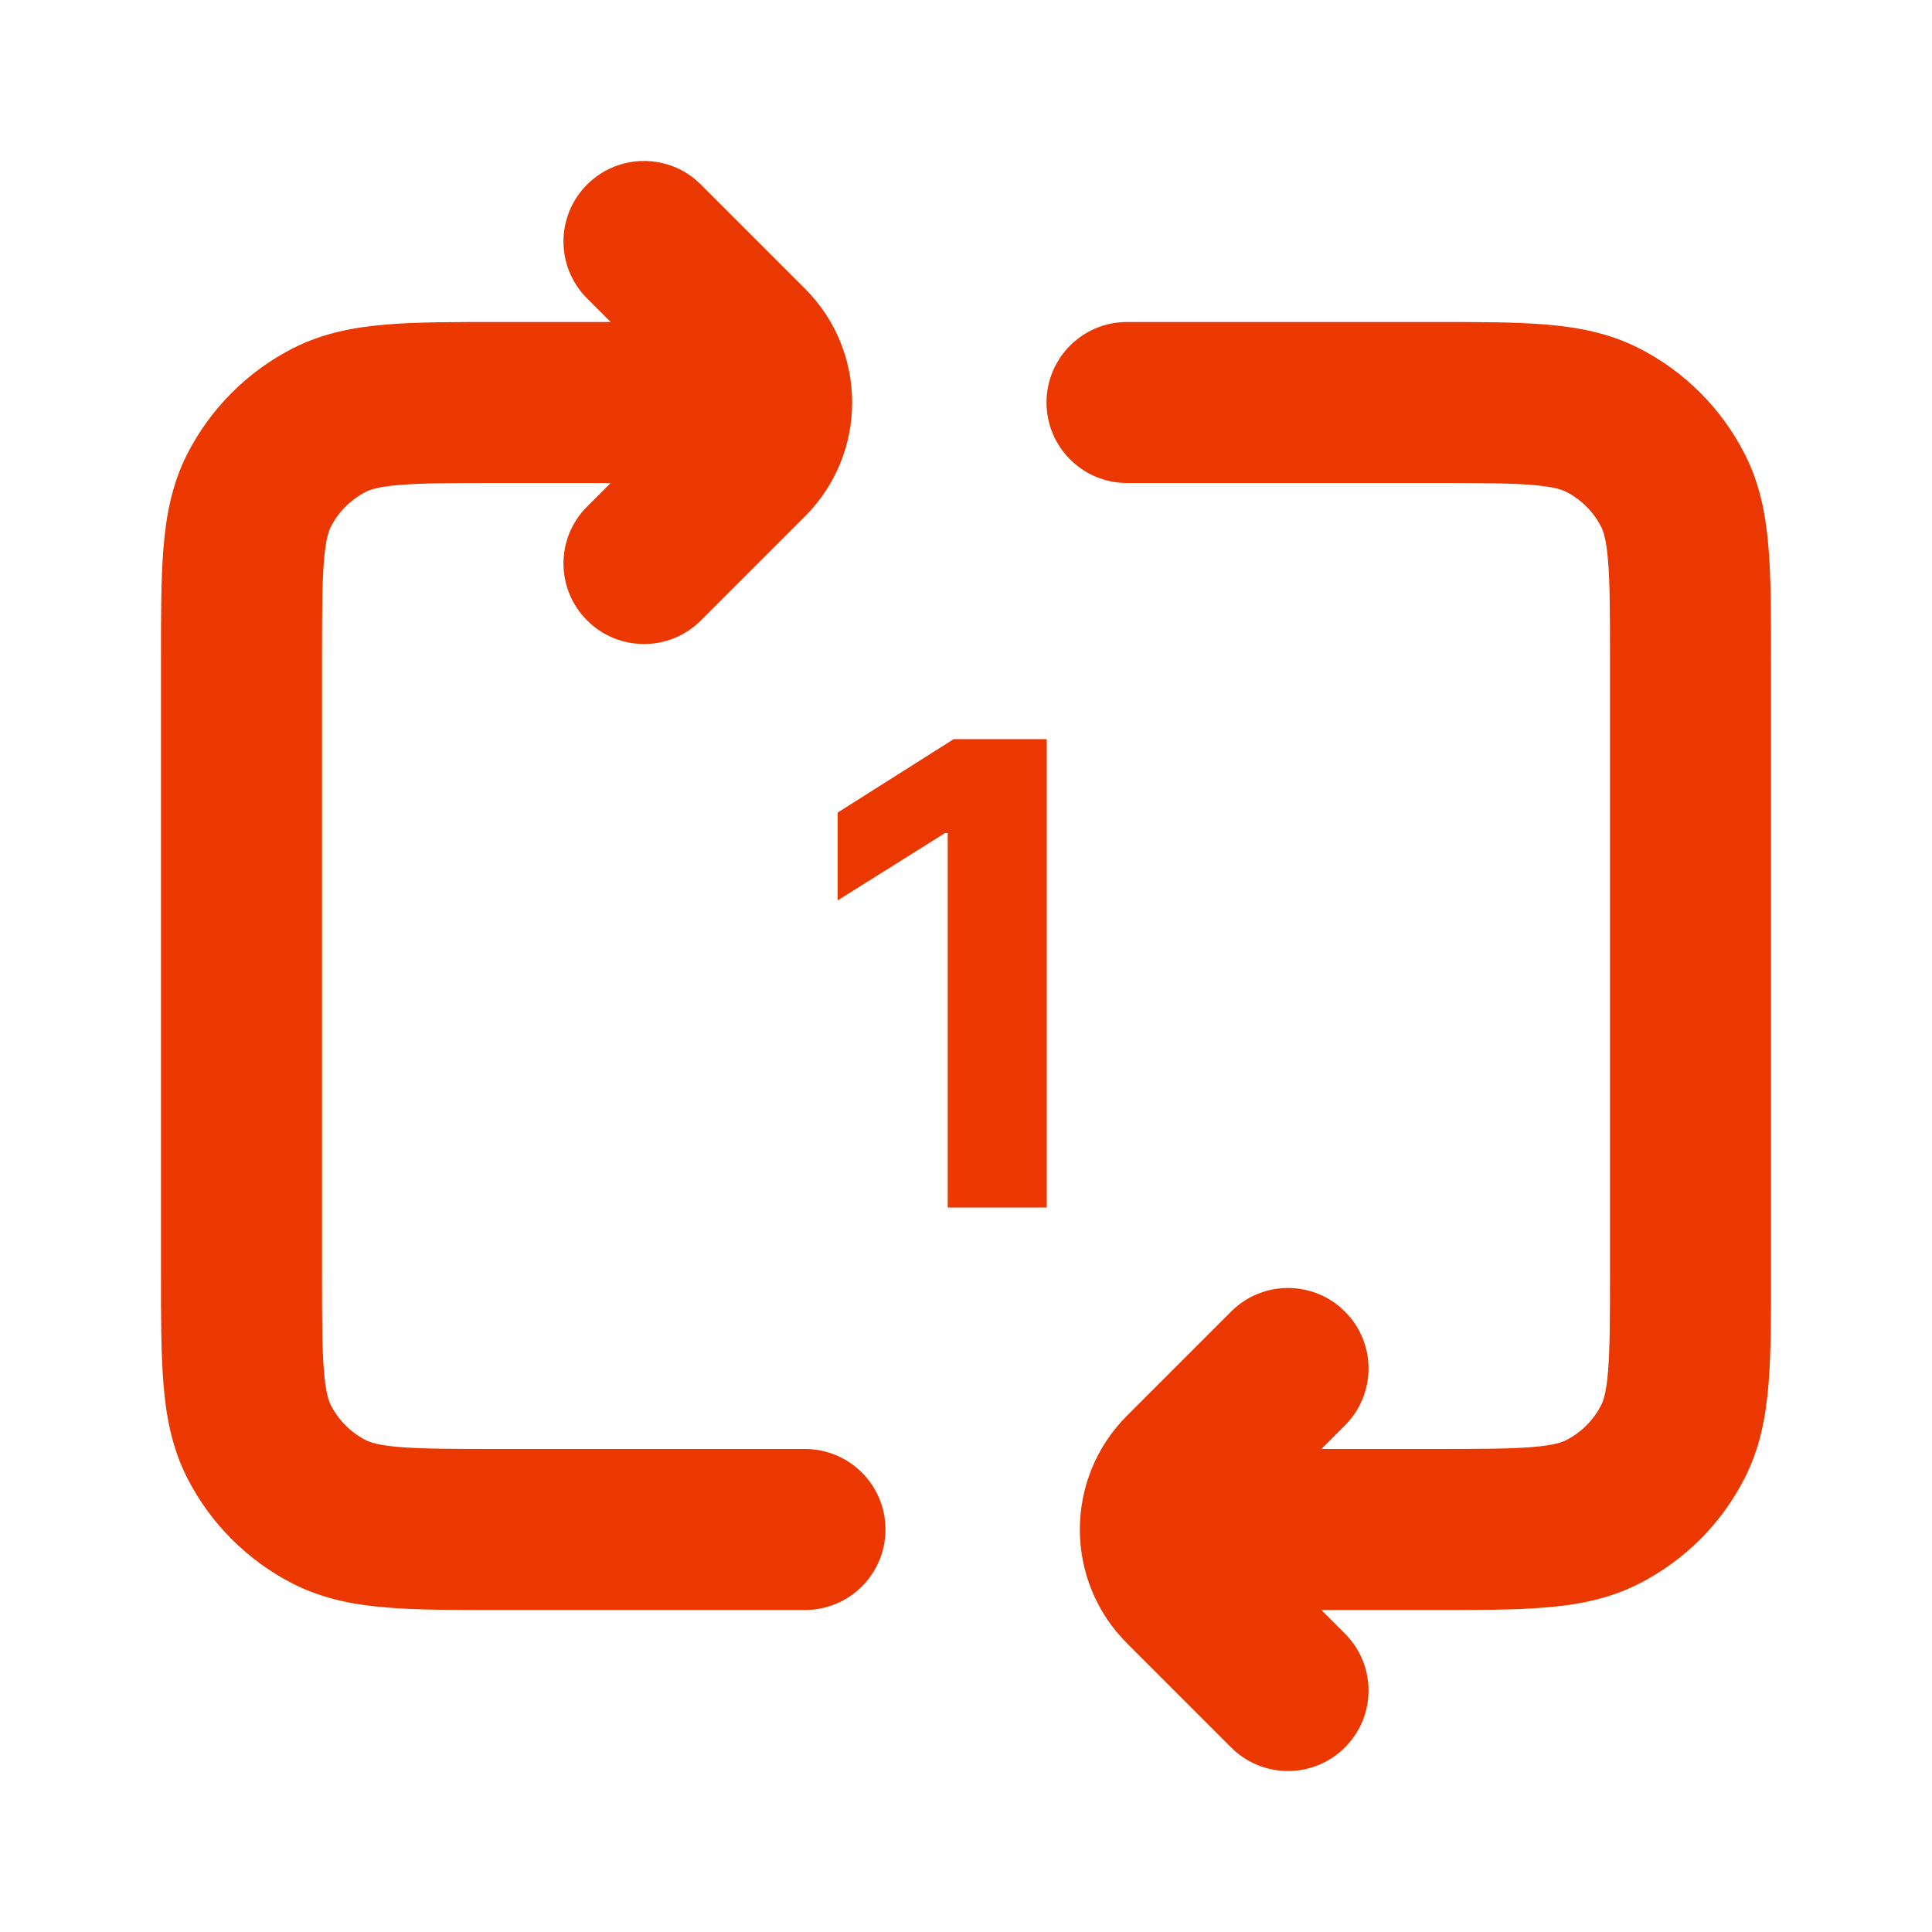
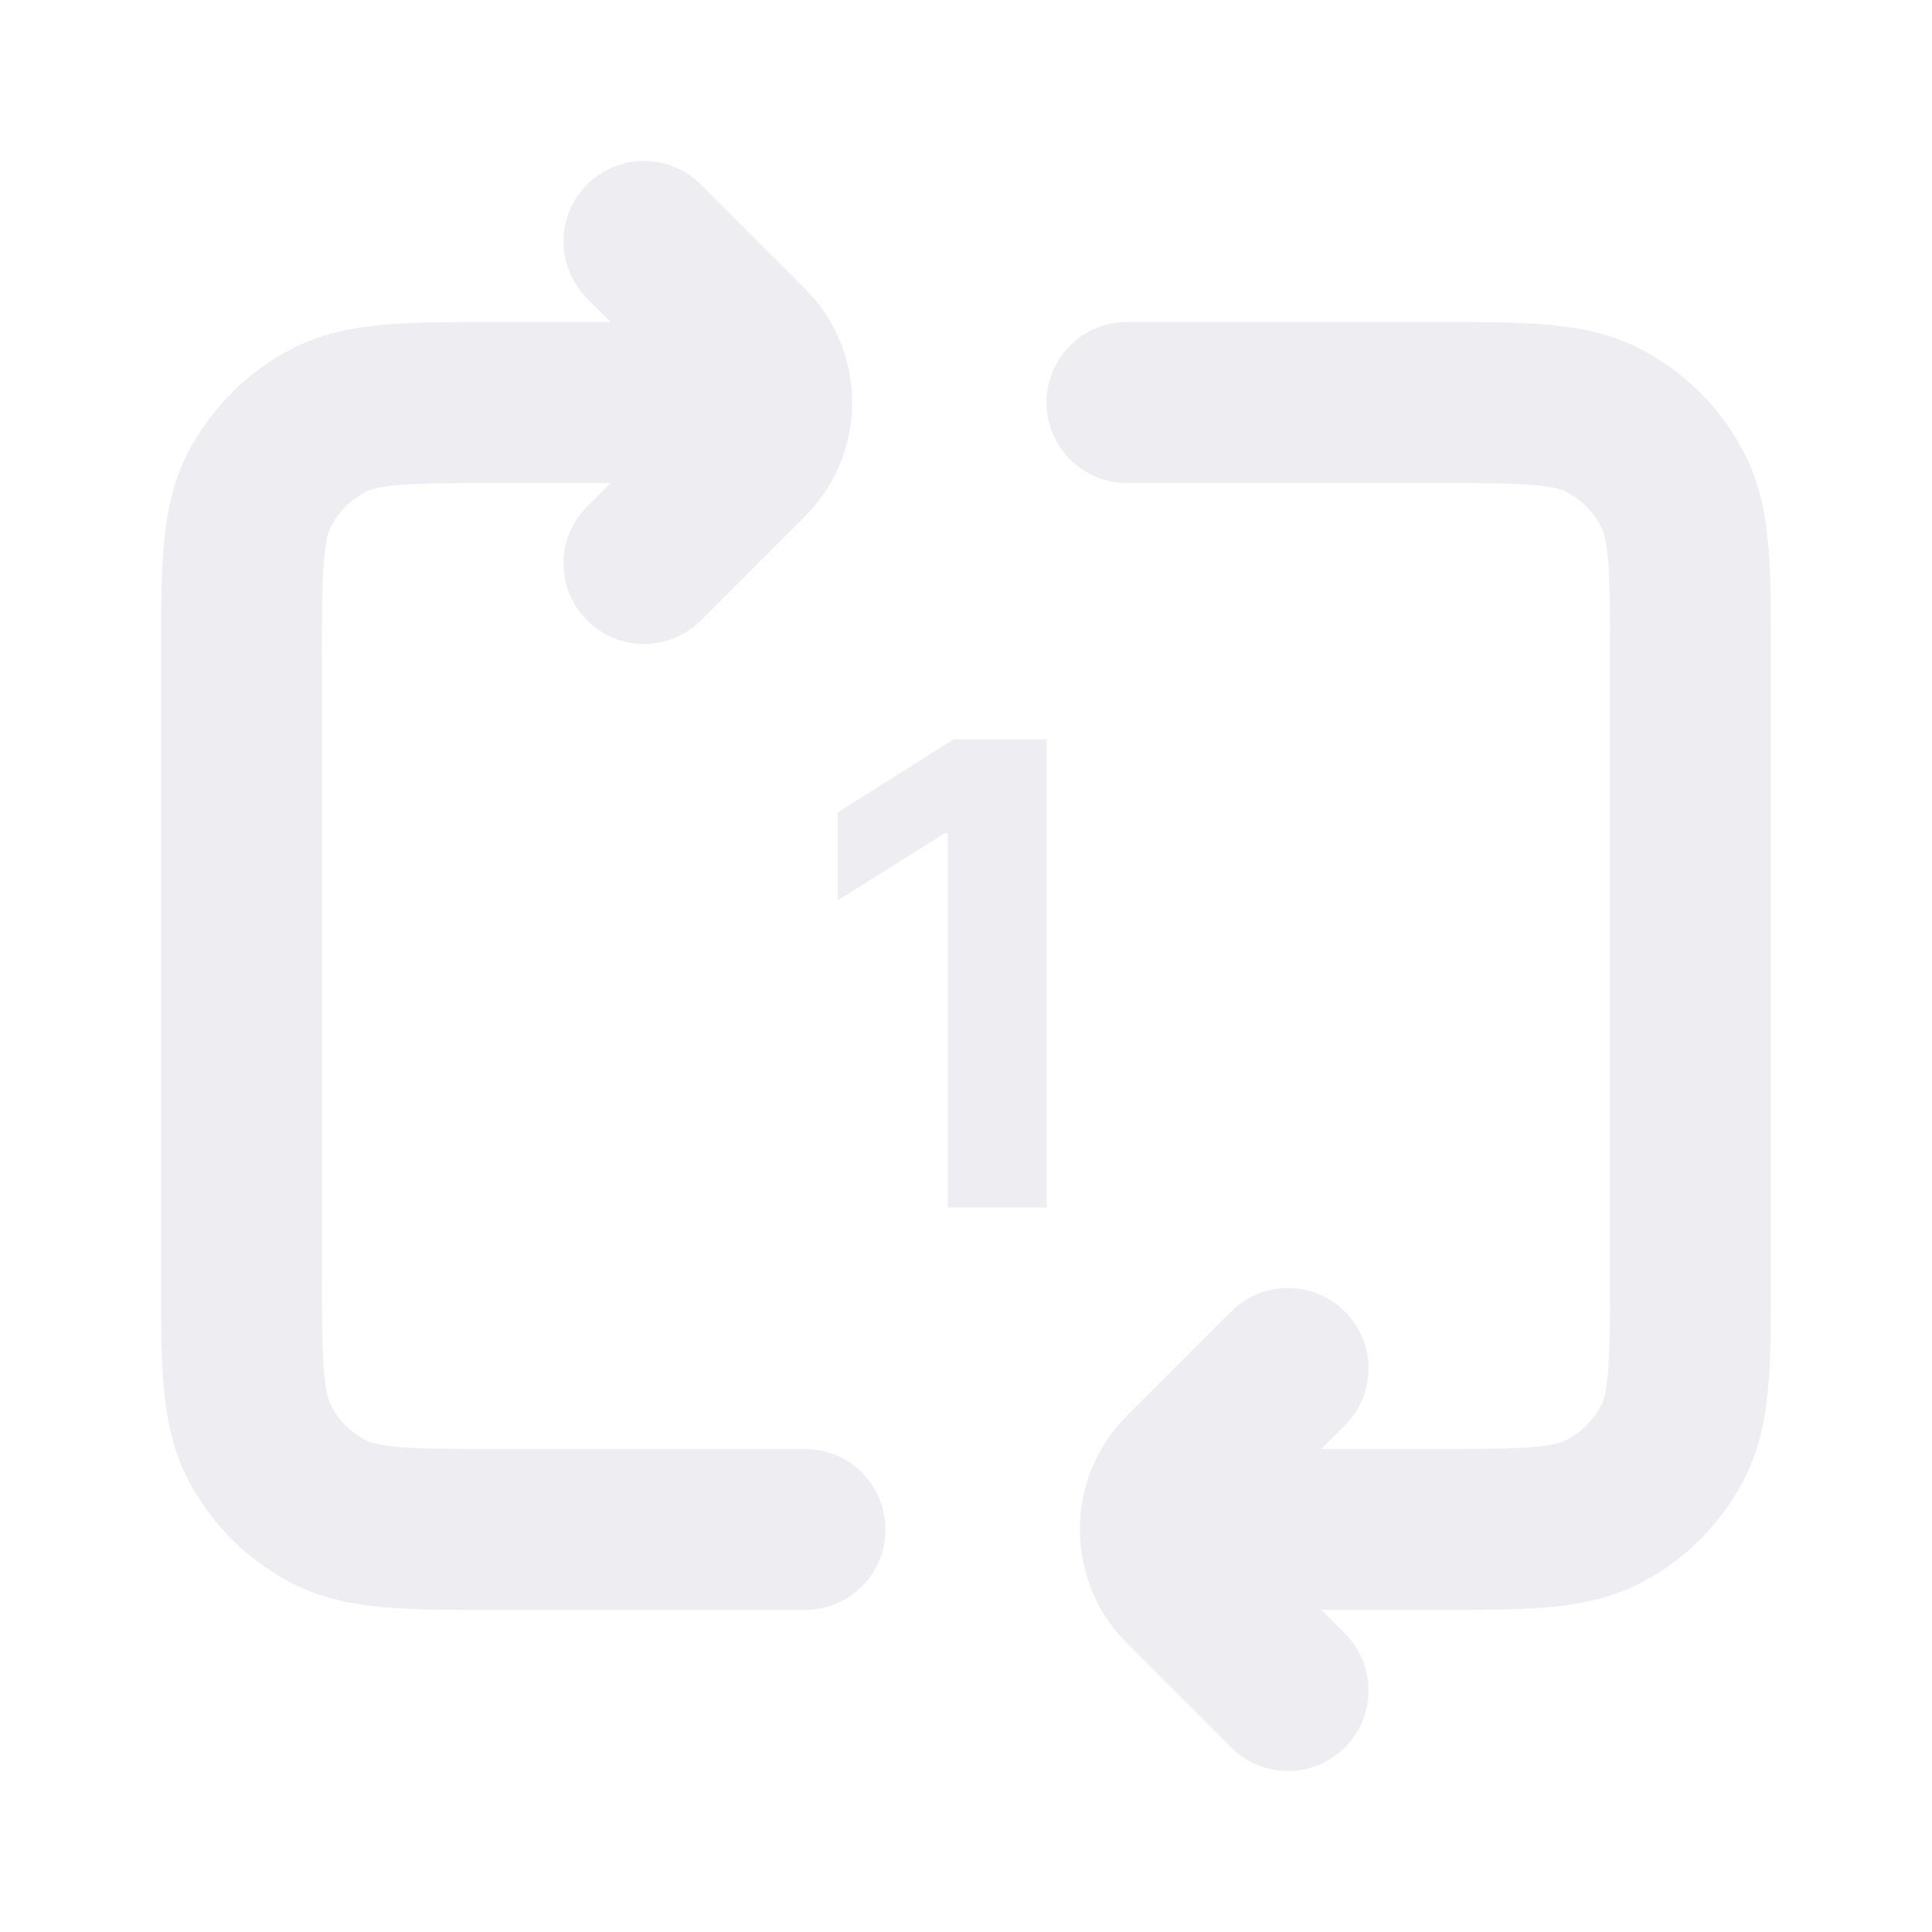
<svg xmlns="http://www.w3.org/2000/svg" width="24" height="24" viewBox="0 0 24 24" fill="none">
-   <path d="M8 6C8.552 6 9 5.552 9 5C9 4.448 8.552 4 8 4V6ZM14 4C13.448 4 13 4.448 13 5C13 5.552 13.448 6 14 6V4ZM10 20C10.552 20 11 19.552 11 19C11 18.448 10.552 18 10 18V20ZM15 18C14.448 18 14 18.448 14 19C14 19.552 14.448 20 15 20V18ZM3.218 17.908L2.327 18.362L2.327 18.362L3.218 17.908ZM4.092 18.782L4.546 17.891L4.546 17.891L4.092 18.782ZM20.782 17.908L19.891 17.454L19.891 17.454L20.782 17.908ZM19.908 18.782L20.362 19.673L20.362 19.673L19.908 18.782ZM20.782 6.092L19.891 6.546L19.891 6.546L20.782 6.092ZM19.908 5.218L20.362 4.327L20.362 4.327L19.908 5.218ZM3.218 6.092L2.327 5.638L2.327 5.638L3.218 6.092ZM4.092 5.218L3.638 4.327L3.638 4.327L4.092 5.218ZM8.707 2.293C8.317 1.902 7.683 1.902 7.293 2.293C6.902 2.683 6.902 3.317 7.293 3.707L8.707 2.293ZM9.293 4.293L10 3.586L10 3.586L9.293 4.293ZM9.293 5.707L8.586 5L8.586 5L9.293 5.707ZM7.293 6.293C6.902 6.683 6.902 7.317 7.293 7.707C7.683 8.098 8.317 8.098 8.707 7.707L7.293 6.293ZM16.707 17.707C17.098 17.317 17.098 16.683 16.707 16.293C16.317 15.902 15.683 15.902 15.293 16.293L16.707 17.707ZM14.707 19.707L14 20.414L14 20.414L14.707 19.707ZM15.293 21.707C15.683 22.098 16.317 22.098 16.707 21.707C17.098 21.317 17.098 20.683 16.707 20.293L15.293 21.707ZM20 8.2V15.8H22V8.2H20ZM4 15.8V8.2H2V15.8H4ZM6.2 6H8V4H6.2V6ZM14 6H17.8V4H14V6ZM10 18H6.2V20H10V18ZM17.8 18H15V20H17.8V18ZM2 15.8C2 16.344 1.999 16.811 2.031 17.195C2.063 17.59 2.134 17.984 2.327 18.362L4.109 17.454C4.084 17.404 4.046 17.304 4.024 17.032C4.001 16.749 4 16.377 4 15.8H2ZM6.2 18C5.623 18 5.251 17.999 4.968 17.976C4.696 17.954 4.595 17.916 4.546 17.891L3.638 19.673C4.016 19.866 4.41 19.937 4.805 19.969C5.189 20.001 5.656 20 6.2 20V18ZM2.327 18.362C2.615 18.927 3.074 19.385 3.638 19.673L4.546 17.891C4.358 17.795 4.205 17.642 4.109 17.454L2.327 18.362ZM20 15.8C20 16.377 19.999 16.749 19.976 17.032C19.954 17.304 19.916 17.404 19.891 17.454L21.673 18.362C21.866 17.984 21.937 17.59 21.969 17.195C22.001 16.811 22 16.344 22 15.8H20ZM17.8 20C18.344 20 18.811 20.001 19.195 19.969C19.59 19.937 19.984 19.866 20.362 19.673L19.454 17.891C19.404 17.916 19.304 17.954 19.032 17.976C18.749 17.999 18.377 18 17.8 18V20ZM19.891 17.454C19.795 17.642 19.642 17.795 19.454 17.891L20.362 19.673C20.927 19.385 21.385 18.927 21.673 18.362L19.891 17.454ZM22 8.2C22 7.656 22.001 7.189 21.969 6.805C21.937 6.41 21.866 6.016 21.673 5.638L19.891 6.546C19.916 6.595 19.954 6.696 19.976 6.968C19.999 7.251 20 7.623 20 8.2H22ZM17.8 6C18.377 6 18.749 6.001 19.032 6.024C19.304 6.046 19.404 6.084 19.454 6.109L20.362 4.327C19.984 4.134 19.59 4.063 19.195 4.031C18.811 3.999 18.344 4 17.8 4V6ZM21.673 5.638C21.385 5.074 20.927 4.615 20.362 4.327L19.454 6.109C19.642 6.205 19.795 6.358 19.891 6.546L21.673 5.638ZM4 8.2C4 7.623 4.001 7.251 4.024 6.968C4.046 6.696 4.084 6.595 4.109 6.546L2.327 5.638C2.134 6.016 2.063 6.41 2.031 6.805C1.999 7.189 2 7.656 2 8.2H4ZM6.2 4C5.656 4 5.189 3.999 4.805 4.031C4.41 4.063 4.016 4.134 3.638 4.327L4.546 6.109C4.595 6.084 4.696 6.046 4.968 6.024C5.251 6.001 5.623 6 6.2 6V4ZM4.109 6.546C4.205 6.358 4.358 6.205 4.546 6.109L3.638 4.327C3.074 4.615 2.615 5.074 2.327 5.638L4.109 6.546ZM7.293 3.707L8.586 5L10 3.586L8.707 2.293L7.293 3.707ZM8.586 5L7.293 6.293L8.707 7.707L10 6.414L8.586 5ZM8.586 5L8.586 5L10 6.414C10.781 5.633 10.781 4.367 10 3.586L8.586 5ZM15.293 16.293L14 17.586L15.414 19L16.707 17.707L15.293 16.293ZM14 20.414L15.293 21.707L16.707 20.293L15.414 19L14 20.414ZM14 17.586C13.219 18.367 13.219 19.633 14 20.414L15.414 19L15.414 19L14 17.586Z" fill="#EA3800" />
-   <path d="M13.003 9.182V15H11.773V10.349H11.739L10.406 11.185V10.094L11.847 9.182H13.003Z" fill="#EA3800" />
+   <path d="M8 6C8.552 6 9 5.552 9 5C9 4.448 8.552 4 8 4V6ZM14 4C13.448 4 13 4.448 13 5C13 5.552 13.448 6 14 6V4ZM10 20C10.552 20 11 19.552 11 19C11 18.448 10.552 18 10 18V20ZM15 18C14.448 18 14 18.448 14 19C14 19.552 14.448 20 15 20V18ZM3.218 17.908L2.327 18.362L2.327 18.362L3.218 17.908ZM4.092 18.782L4.546 17.891L4.546 17.891L4.092 18.782ZM20.782 17.908L19.891 17.454L19.891 17.454L20.782 17.908ZM19.908 18.782L20.362 19.673L20.362 19.673L19.908 18.782ZM20.782 6.092L19.891 6.546L19.891 6.546L20.782 6.092ZM19.908 5.218L20.362 4.327L20.362 4.327L19.908 5.218ZM3.218 6.092L2.327 5.638L2.327 5.638L3.218 6.092ZM4.092 5.218L3.638 4.327L3.638 4.327L4.092 5.218ZM8.707 2.293C8.317 1.902 7.683 1.902 7.293 2.293C6.902 2.683 6.902 3.317 7.293 3.707L8.707 2.293ZM9.293 4.293L10 3.586L10 3.586L9.293 4.293ZM9.293 5.707L8.586 5L8.586 5L9.293 5.707ZM7.293 6.293C6.902 6.683 6.902 7.317 7.293 7.707C7.683 8.098 8.317 8.098 8.707 7.707L7.293 6.293ZM16.707 17.707C17.098 17.317 17.098 16.683 16.707 16.293C16.317 15.902 15.683 15.902 15.293 16.293L16.707 17.707ZM14.707 19.707L14 20.414L14 20.414L14.707 19.707ZM15.293 21.707C15.683 22.098 16.317 22.098 16.707 21.707C17.098 21.317 17.098 20.683 16.707 20.293L15.293 21.707ZM20 8.2V15.8H22V8.2H20ZM4 15.8V8.2H2V15.8H4ZM6.2 6H8V4H6.2V6ZM14 6H17.8V4H14V6ZM10 18H6.2V20H10V18ZM17.8 18H15V20H17.8V18ZM2 15.8C2 16.344 1.999 16.811 2.031 17.195C2.063 17.59 2.134 17.984 2.327 18.362L4.109 17.454C4.084 17.404 4.046 17.304 4.024 17.032C4.001 16.749 4 16.377 4 15.8H2ZM6.2 18C5.623 18 5.251 17.999 4.968 17.976C4.696 17.954 4.595 17.916 4.546 17.891L3.638 19.673C4.016 19.866 4.41 19.937 4.805 19.969C5.189 20.001 5.656 20 6.2 20V18ZM2.327 18.362C2.615 18.927 3.074 19.385 3.638 19.673L4.546 17.891C4.358 17.795 4.205 17.642 4.109 17.454L2.327 18.362ZM20 15.8C20 16.377 19.999 16.749 19.976 17.032C19.954 17.304 19.916 17.404 19.891 17.454L21.673 18.362C21.866 17.984 21.937 17.59 21.969 17.195C22.001 16.811 22 16.344 22 15.8H20ZM17.8 20C18.344 20 18.811 20.001 19.195 19.969C19.59 19.937 19.984 19.866 20.362 19.673L19.454 17.891C19.404 17.916 19.304 17.954 19.032 17.976C18.749 17.999 18.377 18 17.8 18V20ZM19.891 17.454C19.795 17.642 19.642 17.795 19.454 17.891L20.362 19.673C20.927 19.385 21.385 18.927 21.673 18.362L19.891 17.454ZM22 8.2C22 7.656 22.001 7.189 21.969 6.805C21.937 6.41 21.866 6.016 21.673 5.638L19.891 6.546C19.916 6.595 19.954 6.696 19.976 6.968C19.999 7.251 20 7.623 20 8.2H22ZM17.8 6C18.377 6 18.749 6.001 19.032 6.024C19.304 6.046 19.404 6.084 19.454 6.109L20.362 4.327C19.984 4.134 19.59 4.063 19.195 4.031C18.811 3.999 18.344 4 17.8 4V6ZM21.673 5.638C21.385 5.074 20.927 4.615 20.362 4.327L19.454 6.109C19.642 6.205 19.795 6.358 19.891 6.546L21.673 5.638ZM4 8.2C4 7.623 4.001 7.251 4.024 6.968C4.046 6.696 4.084 6.595 4.109 6.546L2.327 5.638C2.134 6.016 2.063 6.41 2.031 6.805C1.999 7.189 2 7.656 2 8.2H4ZM6.2 4C5.656 4 5.189 3.999 4.805 4.031C4.41 4.063 4.016 4.134 3.638 4.327L4.546 6.109C4.595 6.084 4.696 6.046 4.968 6.024C5.251 6.001 5.623 6 6.2 6V4ZM4.109 6.546C4.205 6.358 4.358 6.205 4.546 6.109L3.638 4.327C3.074 4.615 2.615 5.074 2.327 5.638L4.109 6.546ZM7.293 3.707L8.586 5L10 3.586L8.707 2.293L7.293 3.707ZM8.586 5L7.293 6.293L8.707 7.707L10 6.414L8.586 5ZM8.586 5L8.586 5L10 6.414C10.781 5.633 10.781 4.367 10 3.586L8.586 5ZM15.293 16.293L14 17.586L15.414 19L16.707 17.707L15.293 16.293ZM14 20.414L15.293 21.707L16.707 20.293L15.414 19L14 20.414ZM14 17.586C13.219 18.367 13.219 19.633 14 20.414L15.414 19L15.414 19L14 17.586Z" fill="#EEEEF2" />
+   <path d="M13.003 9.182V15H11.773V10.349H11.739L10.406 11.185V10.094L11.847 9.182H13.003Z" fill="#EEEEF2" />
</svg>
